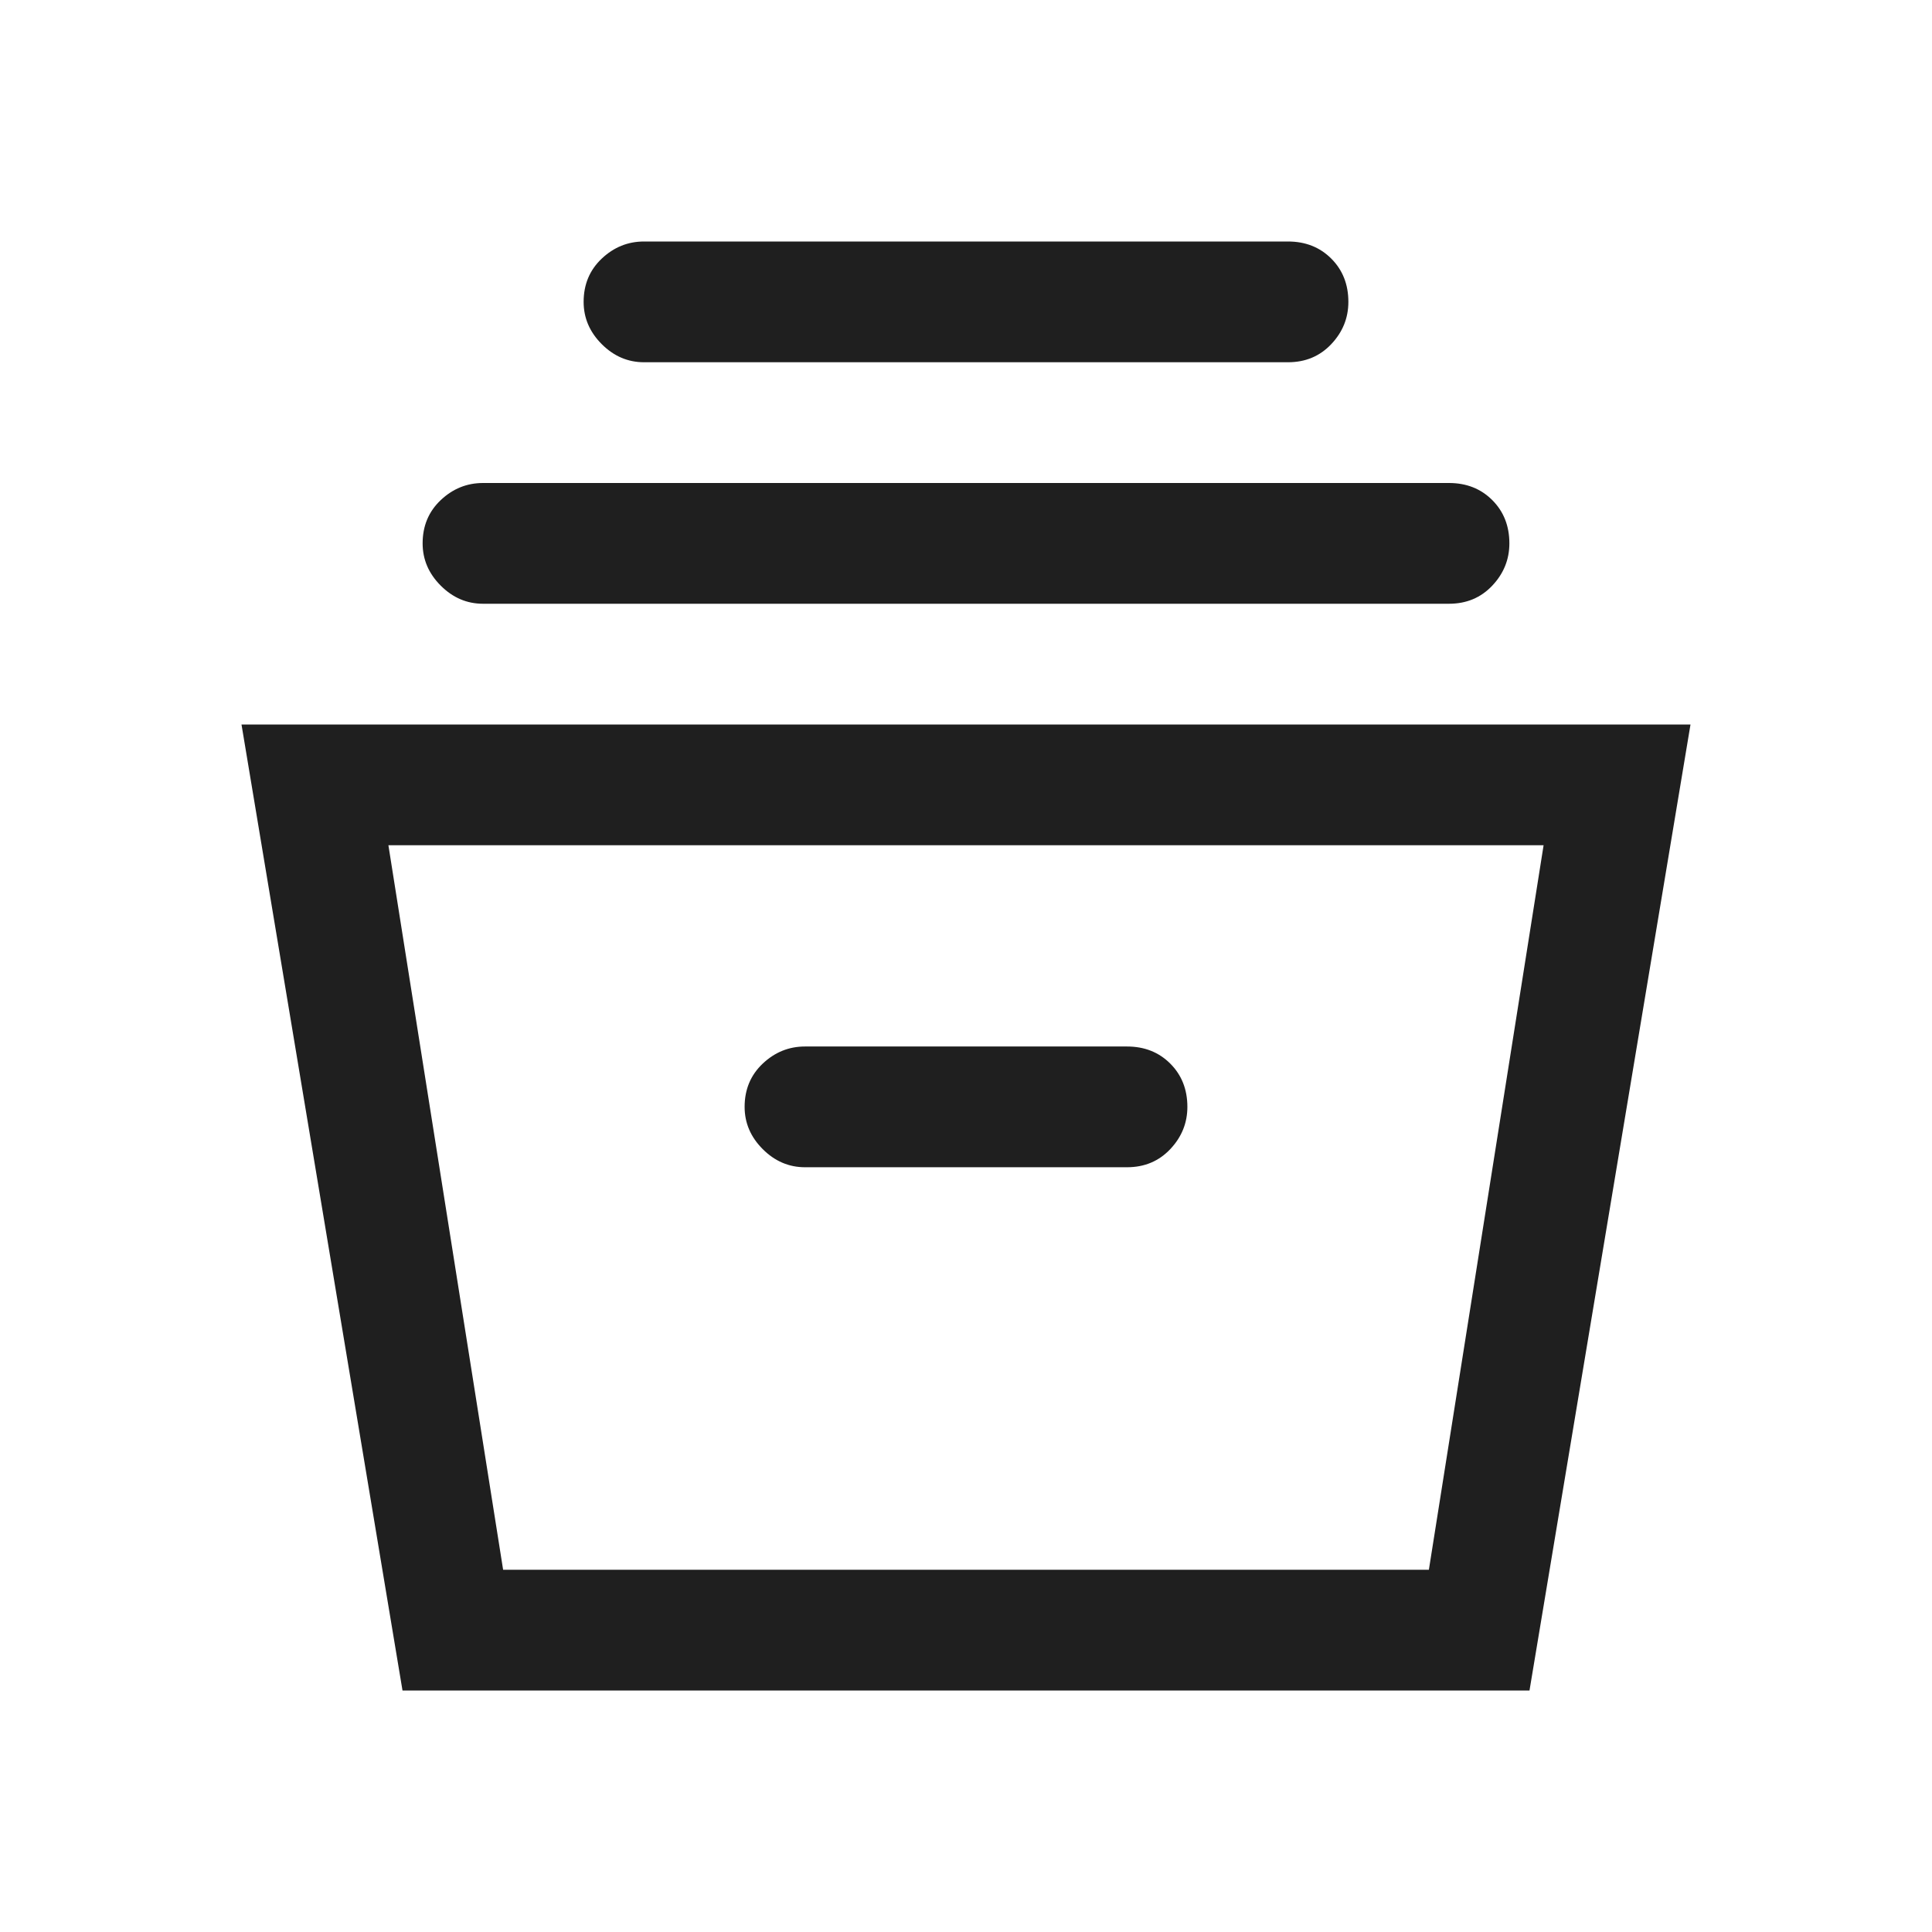
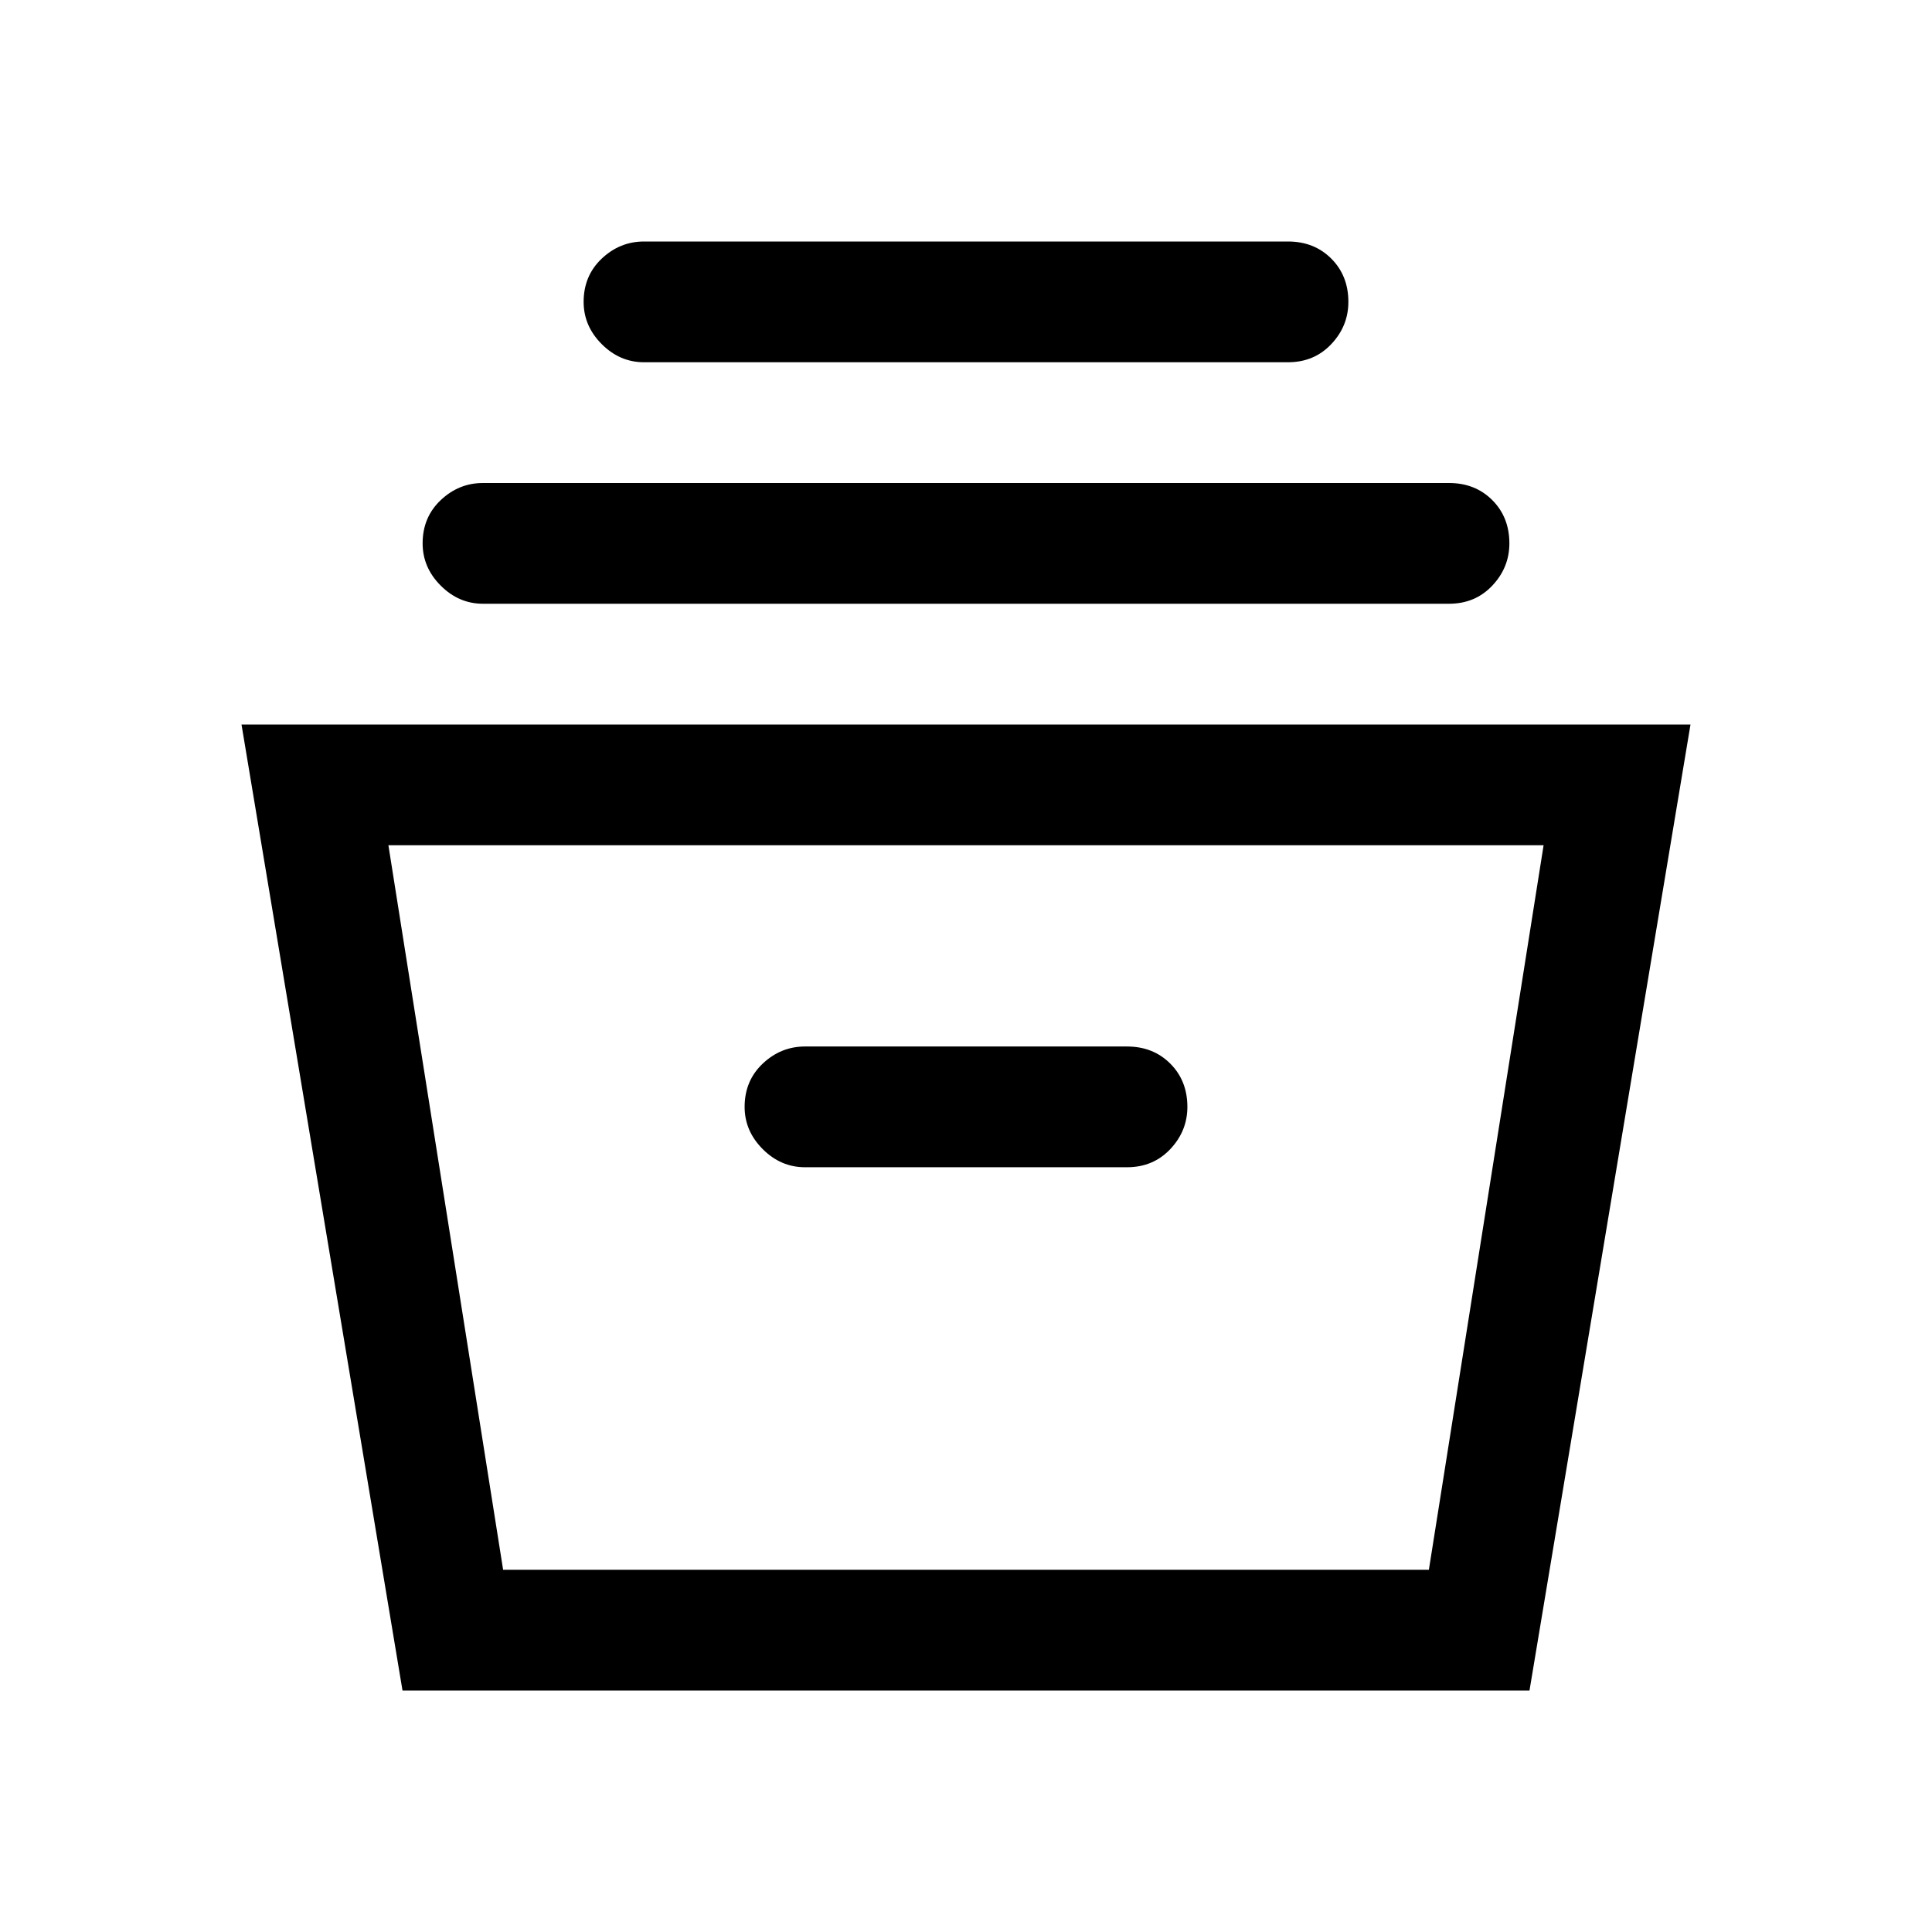
<svg xmlns="http://www.w3.org/2000/svg" width="128" height="128" viewBox="0 0 128 128">
-   <path d="M26.667 112L16 48H112L101.333 112H26.667ZM33.333 104H94.667L102.267 56H25.733L33.333 104ZM53.333 77.333H74.667C75.822 77.333 76.778 76.933 77.533 76.133C78.289 75.333 78.667 74.4 78.667 73.333C78.667 72.178 78.289 71.222 77.533 70.467C76.778 69.711 75.822 69.333 74.667 69.333H53.333C52.267 69.333 51.333 69.711 50.533 70.467C49.733 71.222 49.333 72.178 49.333 73.333C49.333 74.4 49.733 75.333 50.533 76.133C51.333 76.933 52.267 77.333 53.333 77.333ZM32 40C30.933 40 30 39.6 29.2 38.8C28.4 38 28 37.067 28 36C28 34.844 28.4 33.889 29.2 33.133C30 32.378 30.933 32 32 32H96C97.156 32 98.111 32.378 98.867 33.133C99.622 33.889 100 34.844 100 36C100 37.067 99.622 38 98.867 38.8C98.111 39.6 97.156 40 96 40H32ZM42.667 24C41.6 24 40.667 23.6 39.867 22.8C39.067 22 38.667 21.067 38.667 20C38.667 18.844 39.067 17.889 39.867 17.133C40.667 16.378 41.6 16 42.667 16H85.333C86.489 16 87.444 16.378 88.2 17.133C88.956 17.889 89.333 18.844 89.333 20C89.333 21.067 88.956 22 88.2 22.8C87.444 23.6 86.489 24 85.333 24H42.667Z" fill="#1F1F1F" />
+   <path d="M26.667 112L16 48H112L101.333 112H26.667ZM33.333 104H94.667L102.267 56H25.733L33.333 104ZM53.333 77.333H74.667C75.822 77.333 76.778 76.933 77.533 76.133C78.289 75.333 78.667 74.4 78.667 73.333C78.667 72.178 78.289 71.222 77.533 70.467C76.778 69.711 75.822 69.333 74.667 69.333H53.333C52.267 69.333 51.333 69.711 50.533 70.467C49.733 71.222 49.333 72.178 49.333 73.333C49.333 74.4 49.733 75.333 50.533 76.133C51.333 76.933 52.267 77.333 53.333 77.333ZM32 40C30.933 40 30 39.6 29.2 38.8C28.4 38 28 37.067 28 36C28 34.844 28.4 33.889 29.2 33.133C30 32.378 30.933 32 32 32H96C97.156 32 98.111 32.378 98.867 33.133C99.622 33.889 100 34.844 100 36C100 37.067 99.622 38 98.867 38.8C98.111 39.6 97.156 40 96 40H32ZM42.667 24C41.6 24 40.667 23.6 39.867 22.8C39.067 22 38.667 21.067 38.667 20C38.667 18.844 39.067 17.889 39.867 17.133C40.667 16.378 41.6 16 42.667 16H85.333C86.489 16 87.444 16.378 88.2 17.133C88.956 17.889 89.333 18.844 89.333 20C89.333 21.067 88.956 22 88.2 22.8C87.444 23.6 86.489 24 85.333 24H42.667Z" />
</svg>
